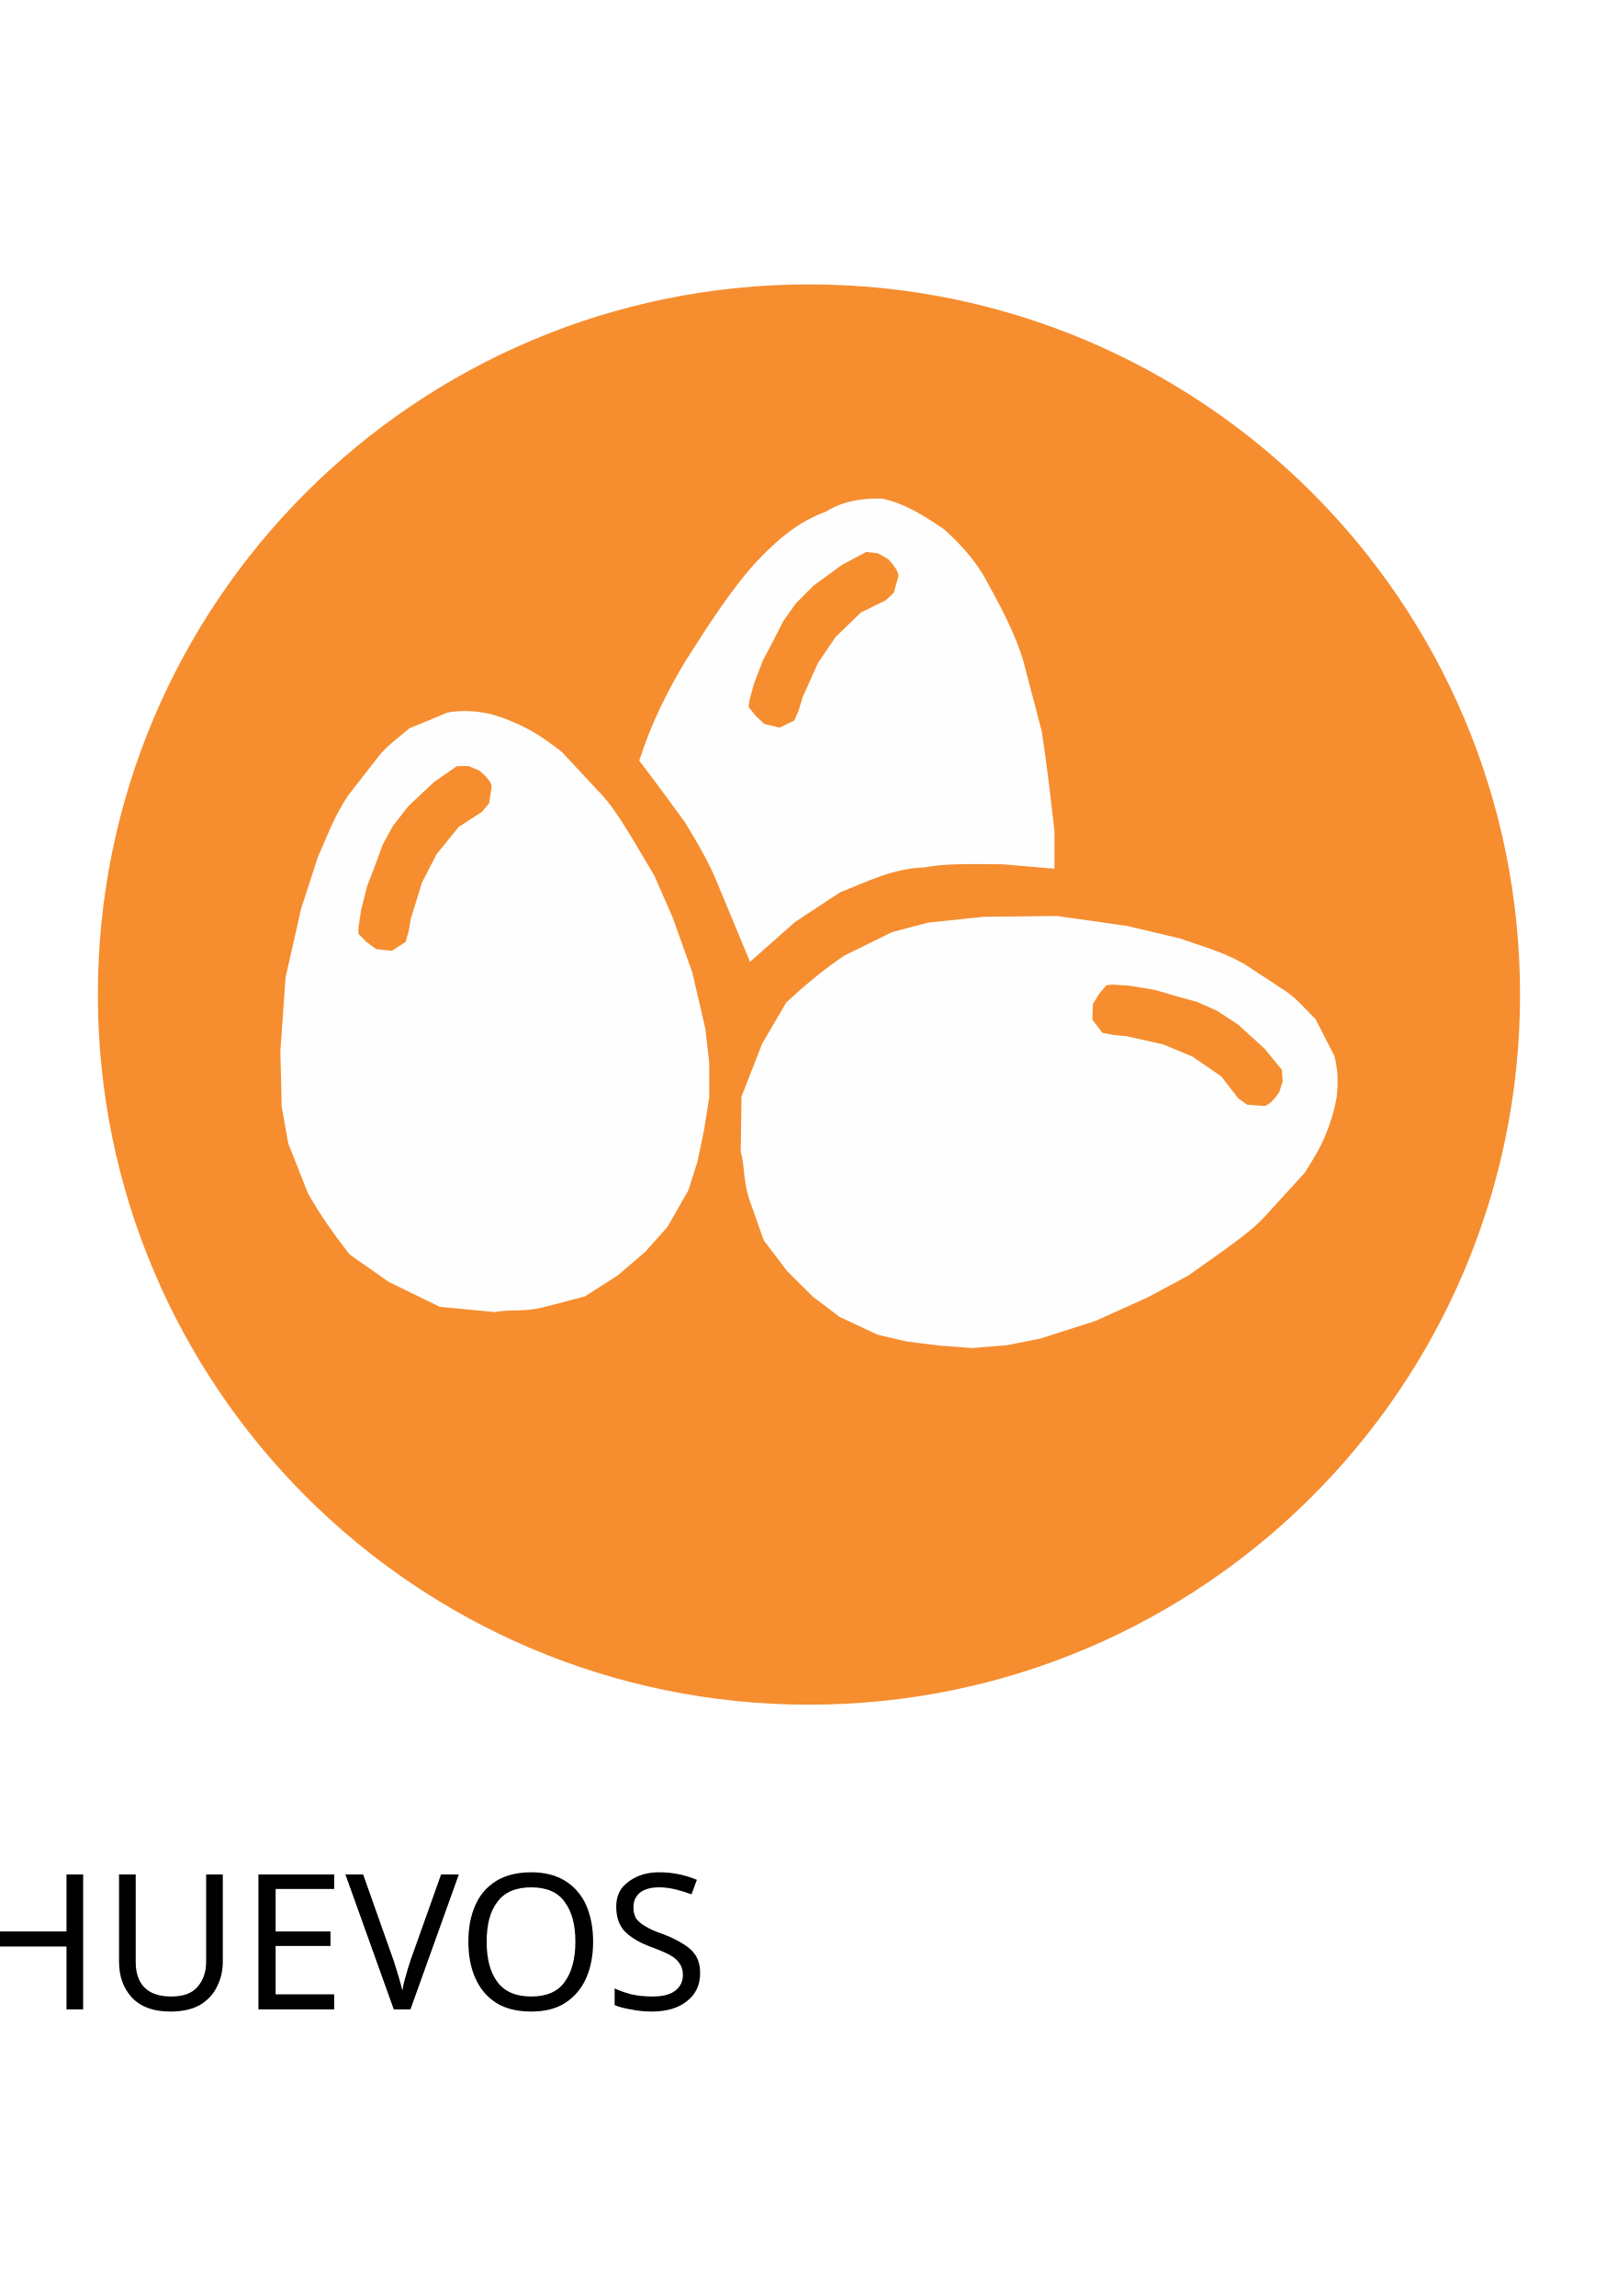
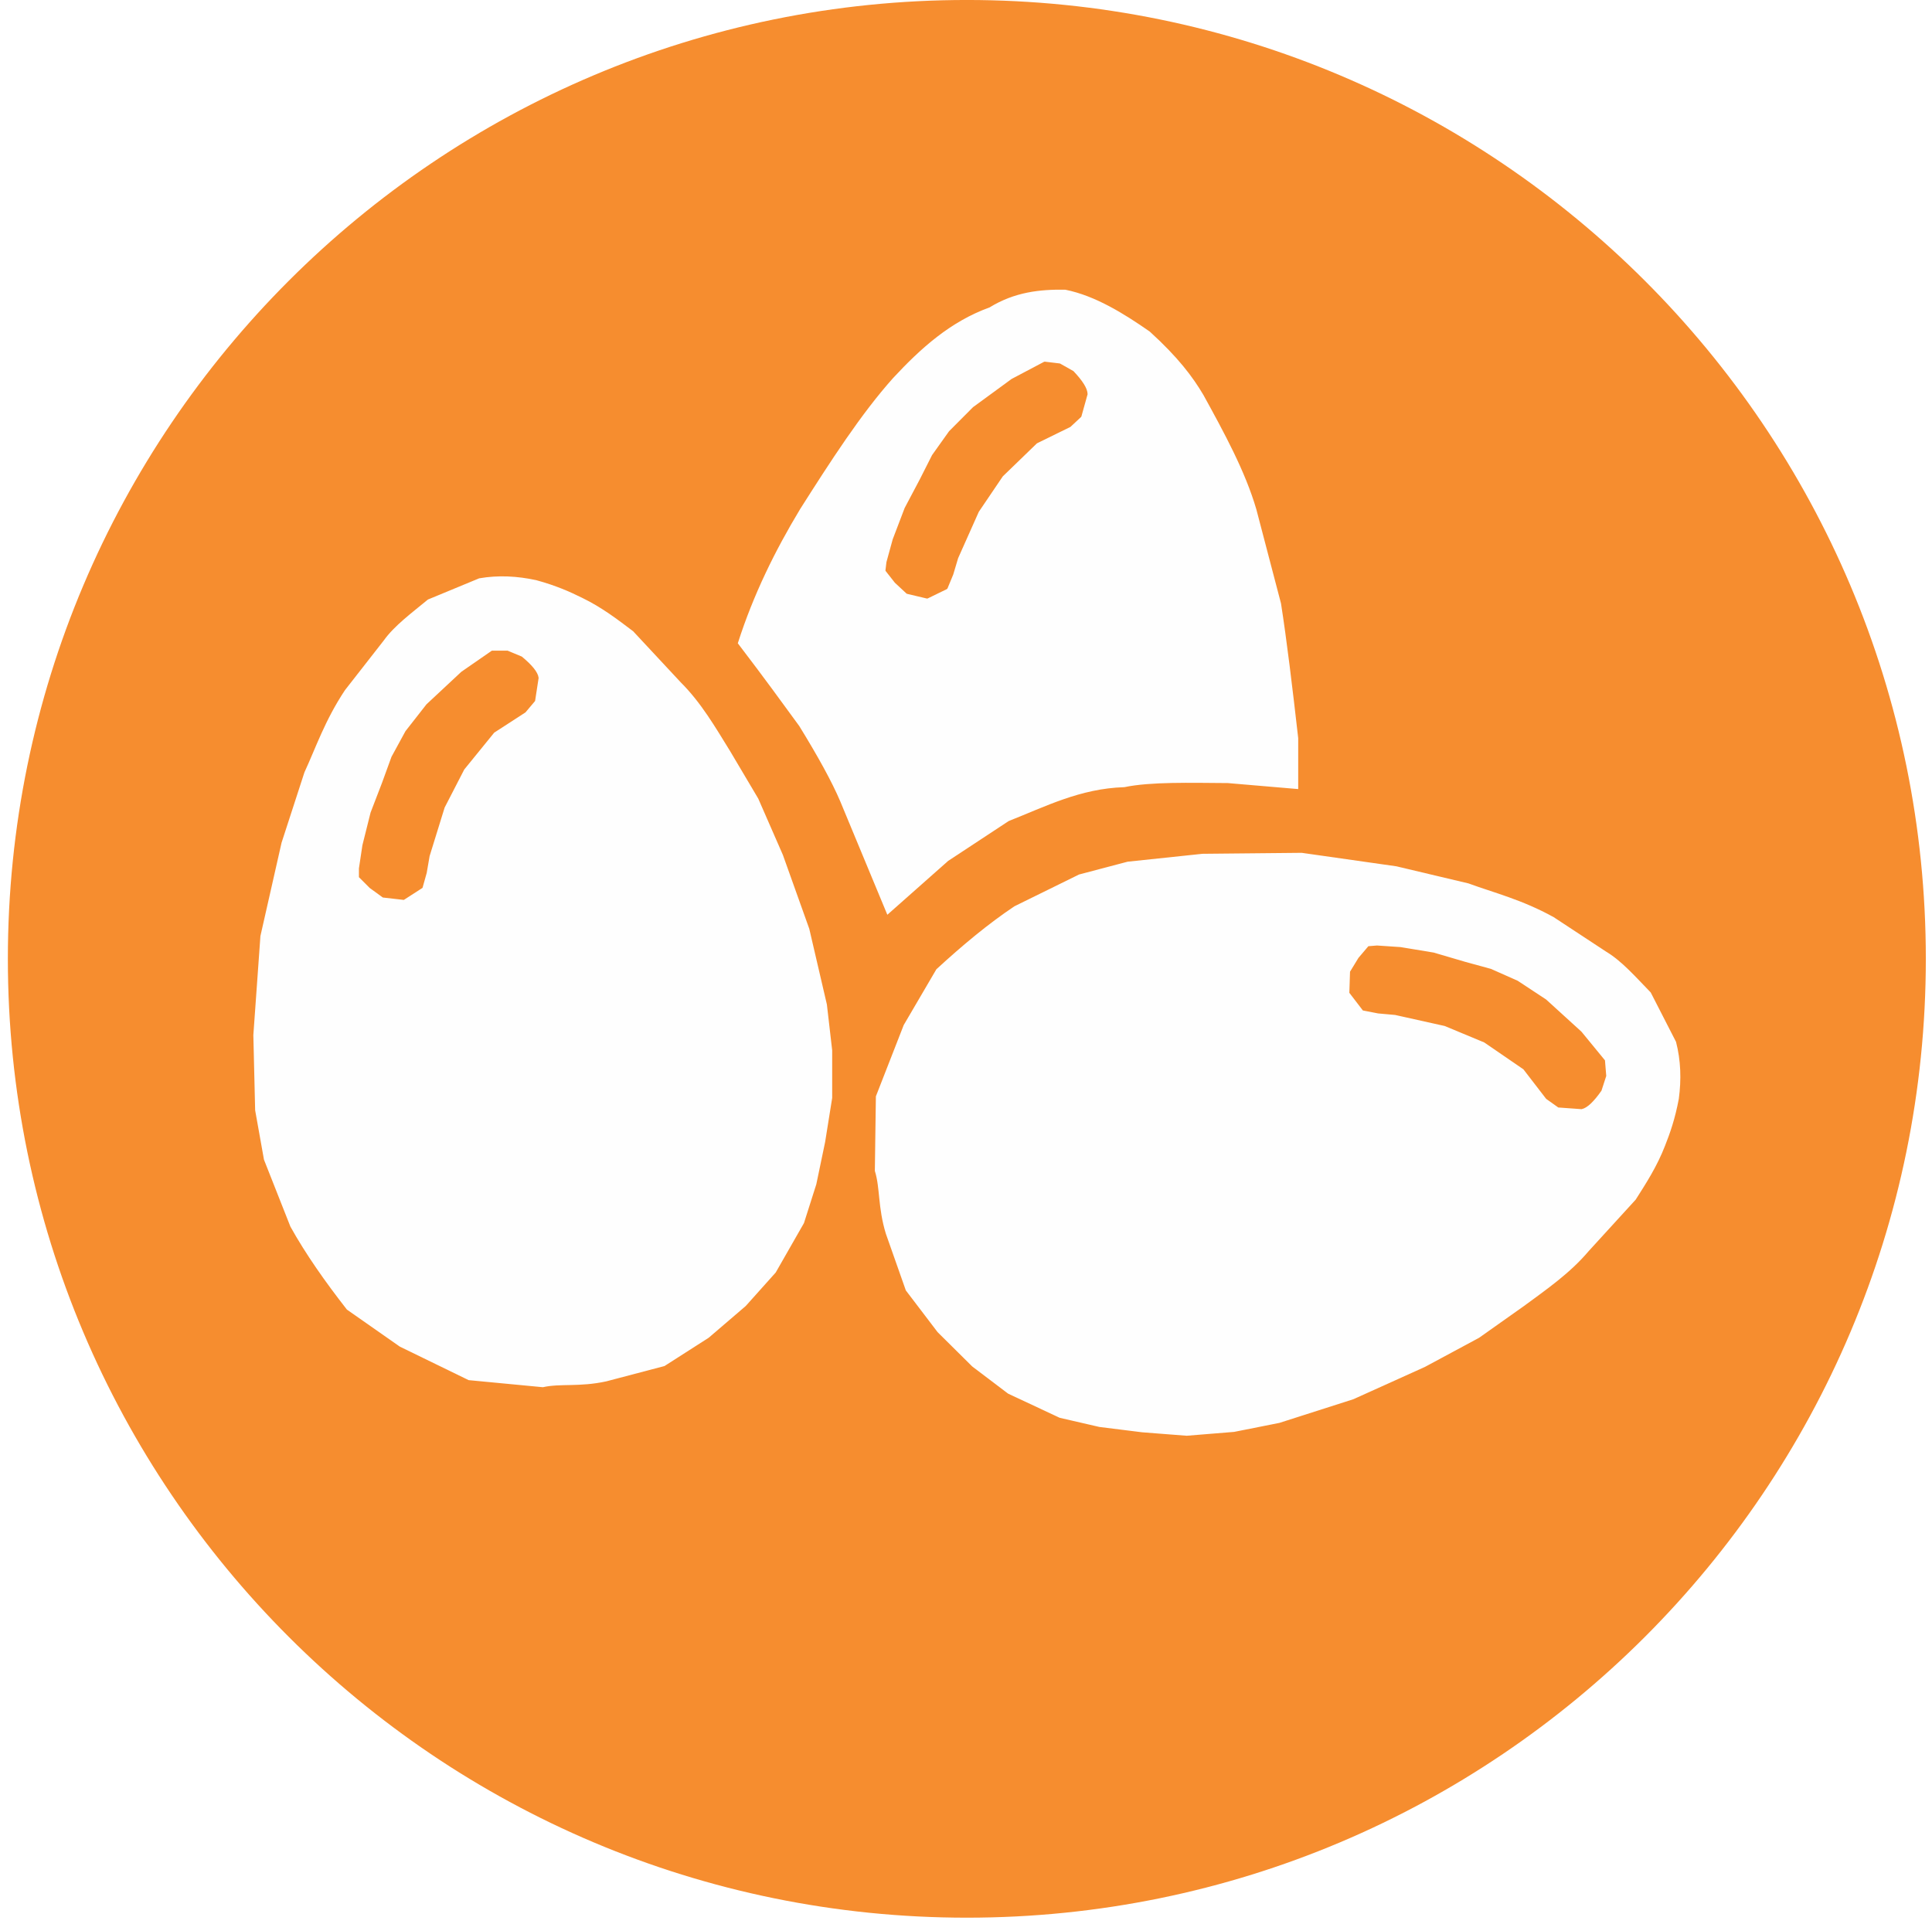
- <svg xmlns="http://www.w3.org/2000/svg" width="262.205" height="372.047" id="svg4209" version="1.1">
-   <defs id="defs4211" />
-   <g id="layer1" transform="translate(0,-680.3149)">
-     <g id="g4262" transform="matrix(5.576633,0,0,5.576633,-1473.176,-1173.584)">
-       <path transform="matrix(1.040331,0,0,1.020515,265.2356,331.4502)" d="m 39.937,29.288 c 0,10.339 -8.222,18.72 -18.364,18.72 -10.142,0 -18.364,-8.381 -18.364,-18.72 0,-10.339 8.222,-18.72 18.364,-18.72 10.142,0 18.364,8.381 18.364,18.72 z" id="path3230-2-8-3" style="fill:#f68d2f;fill-opacity:1;stroke:#f68d2f;stroke-width:3;stroke-linecap:round;stroke-linejoin:round;stroke-miterlimit:4;stroke-opacity:1;stroke-dasharray:none;stroke-dashoffset:0" />
-       <text id="text4033-9-3-0" y="390.83" x="287.562" style="font-size:15px;font-style:normal;font-weight:normal;text-align:center;line-height:125%;letter-spacing:0px;word-spacing:0px;text-anchor:middle;fill:#000000;fill-opacity:1;stroke:none;font-family:Sans" xml:space="preserve">
-         <tspan style="font-size:5.5px" id="tspan4037-1-5-0" y="390.83" x="287.562">HUEVOS</tspan>
-       </text>
-       <g id="g4248">
-         <g transform="translate(177.1223,332.7007)" id="g4182">
-           <path id="path4366" d="m 95.37,28.15 0.454,-2.006 0.492,-1.514 c 0.242,-0.523 0.439,-1.116 0.87,-1.765 l 0.835,-1.07 c 0.224,-0.314 0.6,-0.59 0.943,-0.874 l 1.098,-0.454 c 0.405,-0.07 0.81,-0.048 1.215,0.04 0.423,0.116 0.713,0.245 0.98,0.377 0.429,0.208 0.761,0.465 1.098,0.719 l 1.022,1.098 c 0.44,0.438 0.742,0.962 1.06,1.476 l 0.606,1.022 0.53,1.211 0.568,1.589 0.378,1.627 0.114,0.984 0,1.022 -0.151,0.946 -0.189,0.908 -0.265,0.833 -0.606,1.06 -0.643,0.719 -0.795,0.681 -0.946,0.606 -1.247,0.329 c -0.578,0.127 -0.985,0.041 -1.364,0.126 l -1.589,-0.151 -1.476,-0.719 -1.135,-0.795 c -0.463,-0.593 -0.881,-1.186 -1.211,-1.779 l -0.568,-1.438 -0.189,-1.06 -0.039,-1.616 0.076,-1.071 z" style="fill:#fefefe;fill-opacity:1;stroke:#fefefe;stroke-width:0.05;stroke-linecap:butt;stroke-linejoin:miter;stroke-miterlimit:4;stroke-opacity:1;stroke-dasharray:none" />
-           <path id="path4368" d="m 98.964,26.42 0.325,-1.049 0.424,-0.824 0.649,-0.799 0.674,-0.437 0.2,-0.237 0.075,-0.487 c -0.015,-0.112 -0.135,-0.259 -0.35,-0.437 l -0.3,-0.125 -0.325,0 -0.649,0.449 -0.374,0.35 -0.374,0.35 -0.449,0.574 -0.3,0.549 -0.2,0.549 -0.25,0.649 -0.175,0.699 -0.075,0.499 0,0.175 0.225,0.225 0.275,0.2 0.437,0.05 0.387,-0.25 0.087,-0.312 z" style="fill:#f68d2f;fill-opacity:1;stroke:#f68d2f;stroke-width:0.05;stroke-linecap:butt;stroke-linejoin:miter;stroke-miterlimit:4;stroke-opacity:1;stroke-dasharray:none" />
-         </g>
-         <g transform="matrix(0.0810773,0.9967078,-0.9967078,0.0810773,315.2134,261.7429)" id="g3360-4">
-           <path id="path4366-3" d="m 95.37,28.15 0.454,-2.006 0.492,-1.514 c 0.242,-0.523 0.439,-1.116 0.87,-1.765 l 0.835,-1.07 c 0.224,-0.314 0.6,-0.59 0.943,-0.874 l 1.098,-0.454 c 0.405,-0.07 0.81,-0.048 1.215,0.04 0.423,0.116 0.713,0.245 0.98,0.377 0.429,0.208 0.761,0.465 1.098,0.719 l 1.022,1.098 c 0.44,0.438 0.742,0.962 1.06,1.476 l 0.606,1.022 0.53,1.211 0.568,1.589 0.378,1.627 0.114,0.984 0,1.022 -0.151,0.946 -0.189,0.908 -0.265,0.833 -0.606,1.06 -0.643,0.719 -0.795,0.681 -0.946,0.606 -1.247,0.329 c -0.578,0.127 -0.985,0.041 -1.364,0.126 l -1.589,-0.151 -1.476,-0.719 -1.135,-0.795 c -0.463,-0.593 -0.881,-1.186 -1.211,-1.779 l -0.568,-1.438 -0.189,-1.06 -0.039,-1.616 0.076,-1.071 z" style="fill:#fefefe;fill-opacity:1;stroke:#fefefe;stroke-width:0.05;stroke-linecap:butt;stroke-linejoin:miter;stroke-miterlimit:4;stroke-opacity:1;stroke-dasharray:none" />
-           <path id="path4368-7" d="m 98.964,26.42 0.325,-1.049 0.424,-0.824 0.649,-0.799 0.674,-0.437 0.2,-0.237 0.075,-0.487 c -0.015,-0.112 -0.135,-0.259 -0.35,-0.437 l -0.3,-0.125 -0.325,0 -0.649,0.449 -0.374,0.35 -0.374,0.35 -0.449,0.574 -0.3,0.549 -0.2,0.549 -0.25,0.649 -0.175,0.699 -0.075,0.499 0,0.175 0.225,0.225 0.275,0.2 0.437,0.05 0.387,-0.25 0.087,-0.312 z" style="fill:#f68d2f;fill-opacity:1;stroke:#f68d2f;stroke-width:0.05;stroke-linecap:butt;stroke-linejoin:miter;stroke-miterlimit:4;stroke-opacity:1;stroke-dasharray:none" />
-         </g>
-         <g transform="translate(177.1223,332.7007)" id="g4178">
-           <path id="path3388" d="m 105.652,21.837 c 0.329,-1.028 0.794,-1.975 1.337,-2.875 0.652,-1.027 1.306,-2.044 2.001,-2.819 0.59,-0.635 1.226,-1.209 2.065,-1.511 0.539,-0.332 1.078,-0.388 1.617,-0.38 0.638,0.128 1.254,0.511 1.806,0.896 0.609,0.553 0.924,0.976 1.15,1.359 0.45,0.818 0.897,1.637 1.137,2.455 l 0.531,2.027 c 0.123,0.788 0.247,1.811 0.37,2.897 l 0,1.069 -1.492,-0.127 c -0.812,-0.005 -1.664,-0.03 -2.229,0.088 -0.956,0.029 -1.706,0.419 -2.5,0.733 l -1.308,0.861 -1.284,1.137 -1,-2.41 c -0.182,-0.429 -0.489,-0.983 -0.885,-1.626 -0.382,-0.523 -0.729,-1.004 -1.316,-1.773 z" style="fill:#fefefe;fill-opacity:1;stroke:#fefefe;stroke-width:0.05;stroke-linecap:butt;stroke-linejoin:miter;stroke-miterlimit:4;stroke-opacity:1;stroke-dasharray:none" />
-           <path id="path4368-1" d="m 110.345,20.001 0.447,-1.002 0.52,-0.767 0.74,-0.716 0.721,-0.354 0.227,-0.212 0.132,-0.474 c -0.002,-0.113 -0.103,-0.273 -0.295,-0.475 l -0.283,-0.16 -0.322,-0.039 -0.698,0.369 -0.413,0.302 -0.413,0.302 -0.515,0.517 -0.363,0.51 -0.264,0.522 -0.325,0.615 -0.257,0.673 -0.134,0.487 -0.021,0.174 0.196,0.25 0.249,0.231 0.428,0.102 0.414,-0.202 0.124,-0.299 z" style="fill:#f68d2f;fill-opacity:1;stroke:#f68d2f;stroke-width:0.05;stroke-linecap:butt;stroke-linejoin:round;stroke-miterlimit:4;stroke-opacity:1;stroke-dasharray:none" />
-         </g>
-       </g>
-     </g>
-   </g>
+ <svg xmlns="http://www.w3.org/2000/svg" width="232" height="231" viewBox="0 0 232 231" fill="none">
+   <path d="M222.64 115.156C222.64 173.995 174.941 221.694 116.102 221.694C57.262 221.694 9.563 173.995 9.563 115.156C9.563 56.316 57.262 8.617 116.102 8.617C174.941 8.617 222.64 56.316 222.64 115.156Z" fill="#F68D2F" stroke="#F68D2F" stroke-width="17.238" stroke-linecap="round" stroke-linejoin="round" />
+   <path d="M31.411 112.434L33.944 101.249L36.687 92.807C38.039 89.889 39.133 86.586 41.541 82.964L46.2 76.999C47.448 75.248 49.544 73.708 51.461 72.124L57.581 69.591C59.84 69.2 62.1 69.323 64.359 69.813C66.72 70.459 68.333 71.18 69.822 71.913C72.213 73.074 74.066 74.504 75.942 75.923L81.641 82.043C84.093 84.485 85.777 87.408 87.55 90.274L90.927 95.972L93.881 102.726L97.047 111.59L99.158 120.665L99.791 126.152V131.851L98.947 137.127L97.891 142.192L96.414 146.835L93.037 152.744L89.449 156.754L85.017 160.553L79.741 163.93L72.785 165.762C69.564 166.469 67.293 165.991 65.179 166.463L56.315 165.618L48.084 161.609L41.752 157.176C39.173 153.87 36.838 150.564 34.999 147.257L31.833 139.237L30.778 133.328L30.562 124.316L30.989 118.344L31.411 112.434Z" fill="#FEFEFE" stroke="#FEFEFE" stroke-width="0.279" />
+   <path d="M51.453 102.784L53.263 96.936L55.63 92.342L59.25 87.887L63.009 85.451L64.123 84.128L64.54 81.413C64.457 80.79 63.789 79.971 62.591 78.977L60.921 78.281H59.111L55.491 80.787L53.403 82.736L51.314 84.685L48.808 87.887L47.138 90.95L46.024 94.013L44.632 97.633L43.657 101.531L43.239 104.315V105.29L44.492 106.543L46.024 107.657L48.46 107.935L50.618 106.543L51.105 104.803L51.453 102.784Z" fill="#F68D2F" stroke="#F68D2F" stroke-width="0.279" />
+   <path d="M156.307 102.564L167.661 104.181L176.298 106.231C179.316 107.342 182.696 108.165 186.502 110.272L192.825 114.431C194.672 115.533 196.376 117.498 198.11 119.279L201.131 125.174C201.704 127.394 201.765 129.656 201.459 131.948C201.007 134.354 200.419 136.019 199.809 137.563C198.846 140.04 197.571 142.003 196.309 143.988L190.67 150.164C188.436 152.807 185.659 154.722 182.946 156.721L177.54 160.549L171.048 164.041L162.47 167.915L153.596 170.755L148.178 171.831L142.499 172.293L137.171 171.879L132.037 171.238L127.29 170.142L121.126 167.255L116.838 164.005L112.693 159.895L108.899 154.91L106.509 148.126C105.544 144.972 105.836 142.67 105.194 140.601L105.317 131.698L108.647 123.169L112.551 116.499C115.637 113.66 118.743 111.065 121.89 108.963L129.626 105.158L135.431 103.627L144.396 102.681L150.383 102.622L156.307 102.564Z" fill="#FEFEFE" stroke="#FEFEFE" stroke-width="0.279" />
+   <path d="M167.551 121.758L173.526 123.088L178.297 125.074L183.031 128.321L185.764 131.87L187.173 132.873L189.912 133.069C190.527 132.935 191.288 132.203 192.183 130.929L192.741 129.207L192.594 127.403L189.803 123.999L187.691 122.075L185.579 120.152L182.184 117.914L178.996 116.497L175.853 115.635L172.132 114.541L168.168 113.885L165.358 113.695L164.387 113.774L163.24 115.124L162.254 116.741L162.174 119.192L163.736 121.23L165.511 121.575L167.551 121.758Z" fill="#F68D2F" stroke="#F68D2F" stroke-width="0.279" />
+   <path d="M88.753 77.231C90.589 71.496 93.182 66.216 96.212 61.197C99.85 55.472 103.496 49.797 107.368 45.476C110.656 41.937 114.206 38.734 118.884 37.05C121.891 35.2 124.897 34.886 127.904 34.932C131.46 35.644 134.898 37.784 137.976 39.929C141.373 43.014 143.129 45.37 144.389 47.505C146.897 52.069 149.389 56.633 150.728 61.197L153.69 72.503C154.378 76.896 155.065 82.603 155.753 88.657V94.616L147.432 93.907C142.904 93.879 138.154 93.74 135.001 94.399C129.67 94.564 125.488 96.738 121.061 98.484L113.769 103.286L106.608 109.629L101.029 96.19C100.016 93.798 98.302 90.706 96.094 87.12C93.963 84.203 92.028 81.521 88.753 77.231Z" fill="#FEFEFE" stroke="#FEFEFE" stroke-width="0.279" />
+   <path d="M114.922 66.991L117.415 61.401L120.312 57.121L124.437 53.129L128.459 51.157L129.723 49.977L130.461 47.331C130.45 46.702 129.886 45.81 128.816 44.68L127.24 43.79L125.443 43.574L121.55 45.631L119.245 47.318L116.939 49.004L114.07 51.885L112.046 54.727L110.575 57.636L108.762 61.064L107.33 64.819L106.584 67.534L106.468 68.501L107.563 69.894L108.951 71.183L111.336 71.749L113.645 70.624L114.336 68.954L114.922 66.991Z" fill="#F68D2F" stroke="#F68D2F" stroke-width="0.279" stroke-linejoin="round" />
</svg>
